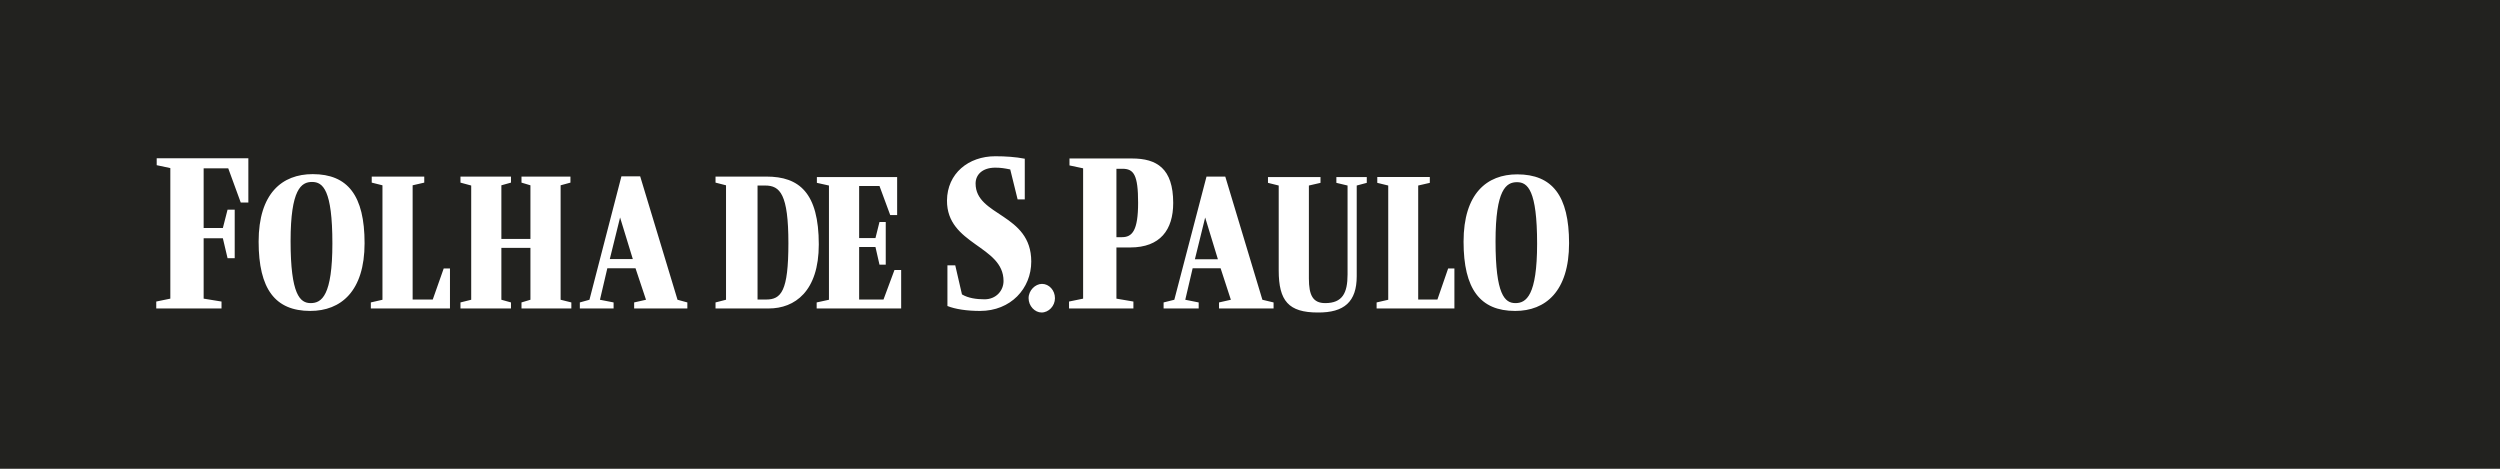
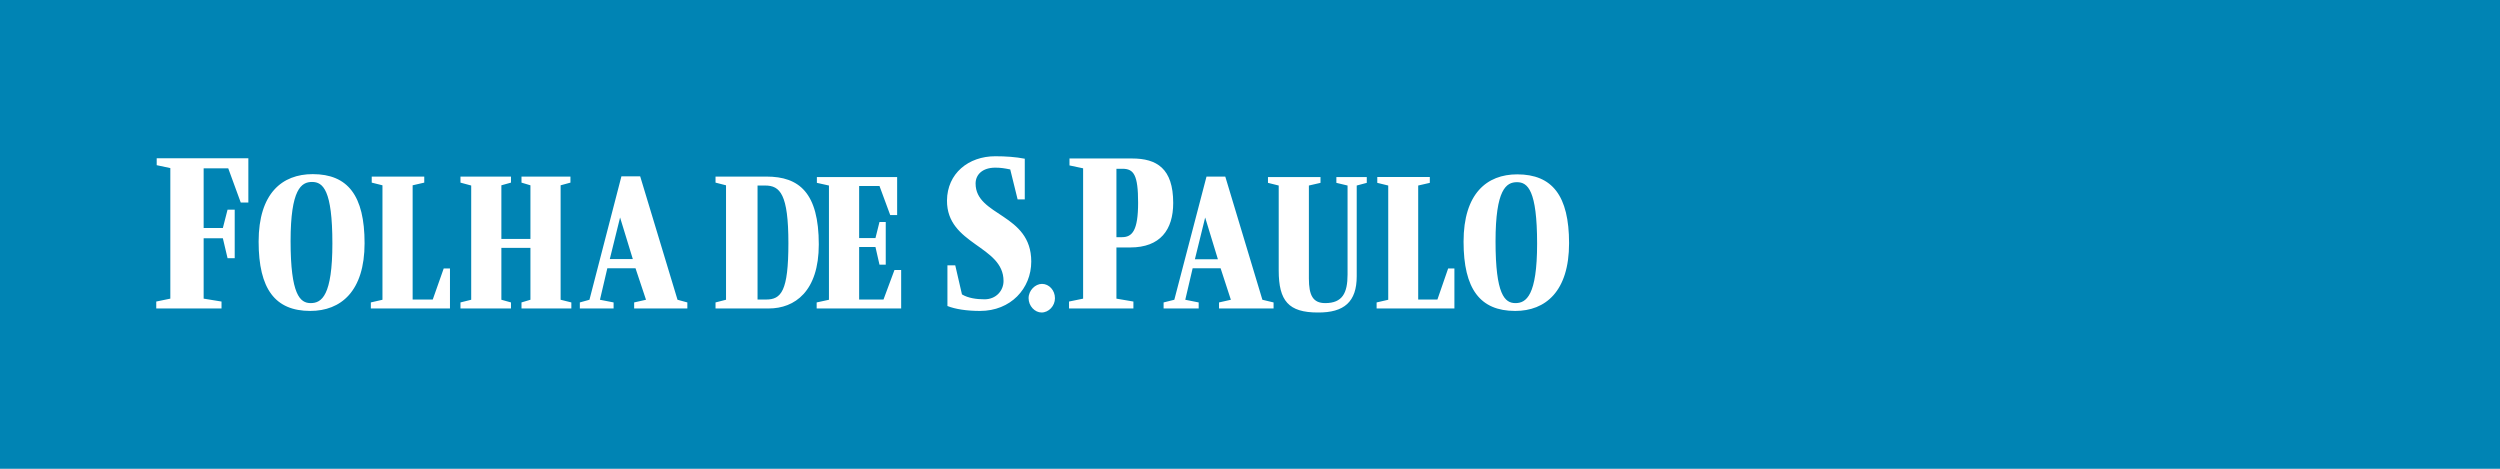
<svg xmlns="http://www.w3.org/2000/svg" width="256" height="48" viewBox="0 0 256 48" fill="none">
-   <rect width="256" height="48" fill="#22221F" />
+   <rect width="256" height="48" fill="#0084B4" />
  <path d="M26.483 24.743C26.483 29.596 28.177 31.839 31.77 31.839C34.906 31.839 37.333 29.825 37.333 24.903C37.333 20.028 35.616 17.831 32.022 17.831C28.886 17.831 26.483 19.799 26.483 24.743H26.483ZM34.036 24.926C34.036 30.282 32.938 31.038 31.816 31.038C30.718 31.038 29.756 30.168 29.756 24.698C29.756 19.364 30.855 18.632 31.953 18.632C33.075 18.632 34.036 19.456 34.036 24.926H34.036ZM37.974 31.587H46.077V27.49H45.436L44.314 30.672H42.254V18.975L43.444 18.7V18.082H38.065V18.7L39.164 18.975V30.695L37.974 30.969V31.587L37.974 31.587ZM47.152 18.082V18.7L48.251 18.998V30.694L47.152 30.969V31.587H52.325V30.969L51.341 30.694V25.384H54.317V30.694L53.401 30.969V31.587H58.506V30.969L57.407 30.694V18.975L58.414 18.7V18.082H53.401V18.7L54.317 18.975V24.468H51.341V18.975L52.325 18.7V18.082H47.152L47.152 18.082ZM59.375 31.587H62.832V30.969L61.435 30.695L62.191 27.467H65.075L66.151 30.695L64.937 30.969V31.587H70.385V30.969L69.378 30.695L65.555 18.059H63.633L60.359 30.695L59.375 30.969V31.587H59.375ZM62.443 26.529L63.496 22.271L64.8 26.529H62.443ZM83.845 25.041C83.845 19.73 81.83 18.082 78.489 18.082H73.27V18.7L74.345 18.975V30.694L73.27 30.969V31.587H78.717C81.395 31.587 83.844 29.824 83.844 25.041L83.845 25.041ZM78.443 30.672H77.573V18.998H78.351C79.885 18.998 80.732 19.89 80.732 24.903C80.732 29.825 79.999 30.672 78.443 30.672H78.443ZM16.046 16.205V16.915L17.442 17.212V30.58L16 30.878V31.587H22.684V30.878L20.853 30.58V24.4H22.821L23.302 26.437H24.034V21.47H23.302L22.821 23.347H20.853V17.235H23.371L24.652 20.738H25.431V16.205H16.046L16.046 16.205Z" fill="white" />
  <path d="M90.471 30.672H87.976V25.293H89.647L90.059 27.102H90.7V22.73H90.059L89.647 24.378H87.976V19.044H90.059L91.157 22.02H91.867V18.129H83.649V18.724L84.885 18.998V30.695L83.626 30.97V31.588H92.279V27.651H91.592L90.47 30.672L90.471 30.672ZM101.915 16C99.169 16 96.994 17.762 96.971 20.532C96.948 25.087 102.762 25.133 102.762 28.773C102.762 29.757 102.007 30.649 100.817 30.649C100.016 30.649 99.146 30.535 98.505 30.146L97.818 27.17H97.017V31.336C97.818 31.657 99.008 31.84 100.359 31.84C103.495 31.84 105.601 29.551 105.601 26.781C105.601 21.837 99.901 22.157 99.901 18.793C99.901 17.877 100.61 17.168 101.915 17.168C102.487 17.168 102.877 17.236 103.449 17.351L104.204 20.418H104.937V16.252C103.998 16.069 102.968 16 101.915 16L101.915 16ZM114.894 24.286H114.322V17.282H114.94C116.107 17.282 116.542 17.923 116.542 20.761C116.542 23.599 115.947 24.286 114.894 24.286H114.894ZM115.741 25.339C118.808 25.339 120.136 23.531 120.136 20.784C120.136 17.236 118.442 16.229 115.924 16.229H109.515V16.939L110.911 17.236V30.581L109.469 30.878V31.588H116.061V30.878L114.322 30.581V25.339H115.741V25.339ZM122.356 26.552L123.409 22.272L124.714 26.552H122.356H122.356ZM119.151 31.588H122.745V30.97L121.372 30.695L122.127 27.468H124.989L126.041 30.695L124.828 30.97V31.588H130.414V30.97L129.269 30.695L125.469 18.083H123.546L120.25 30.695L119.152 30.97V31.588H119.151ZM129.841 18.129V18.724L130.94 18.998V27.696C130.94 30.809 131.947 32 134.945 32C137.646 32.023 138.928 30.901 138.928 28.292V18.998L139.958 18.724V18.129H136.845V18.724L137.99 18.998V28.109C137.99 30.009 137.463 31.038 135.701 31.038C134.442 31.038 134.03 30.237 134.03 28.521V18.998L135.22 18.724V18.129H129.841L129.841 18.129ZM140.965 31.588H148.931V27.491H148.29L147.191 30.672H145.223V18.998L146.413 18.724V18.128H141.034V18.724L142.155 18.998V30.695L140.965 30.97V31.588L140.965 31.588ZM149.869 24.744C149.869 29.596 151.563 31.84 155.157 31.84C158.27 31.84 160.673 29.825 160.673 24.904C160.673 20.051 158.956 17.854 155.363 17.854C152.25 17.854 149.869 19.822 149.869 24.744ZM157.4 24.95C157.4 30.283 156.279 31.038 155.18 31.038C154.081 31.038 153.143 30.169 153.143 24.721C153.143 19.387 154.241 18.655 155.34 18.655C156.439 18.655 157.4 19.479 157.4 24.949L157.4 24.95ZM106.701 29.07C107.433 29.07 108.028 29.734 108.028 30.535C108.028 31.336 107.387 32 106.655 32C105.968 32 105.327 31.336 105.327 30.535C105.327 29.734 106.014 29.07 106.701 29.07H106.701Z" fill="white" />
</svg>
